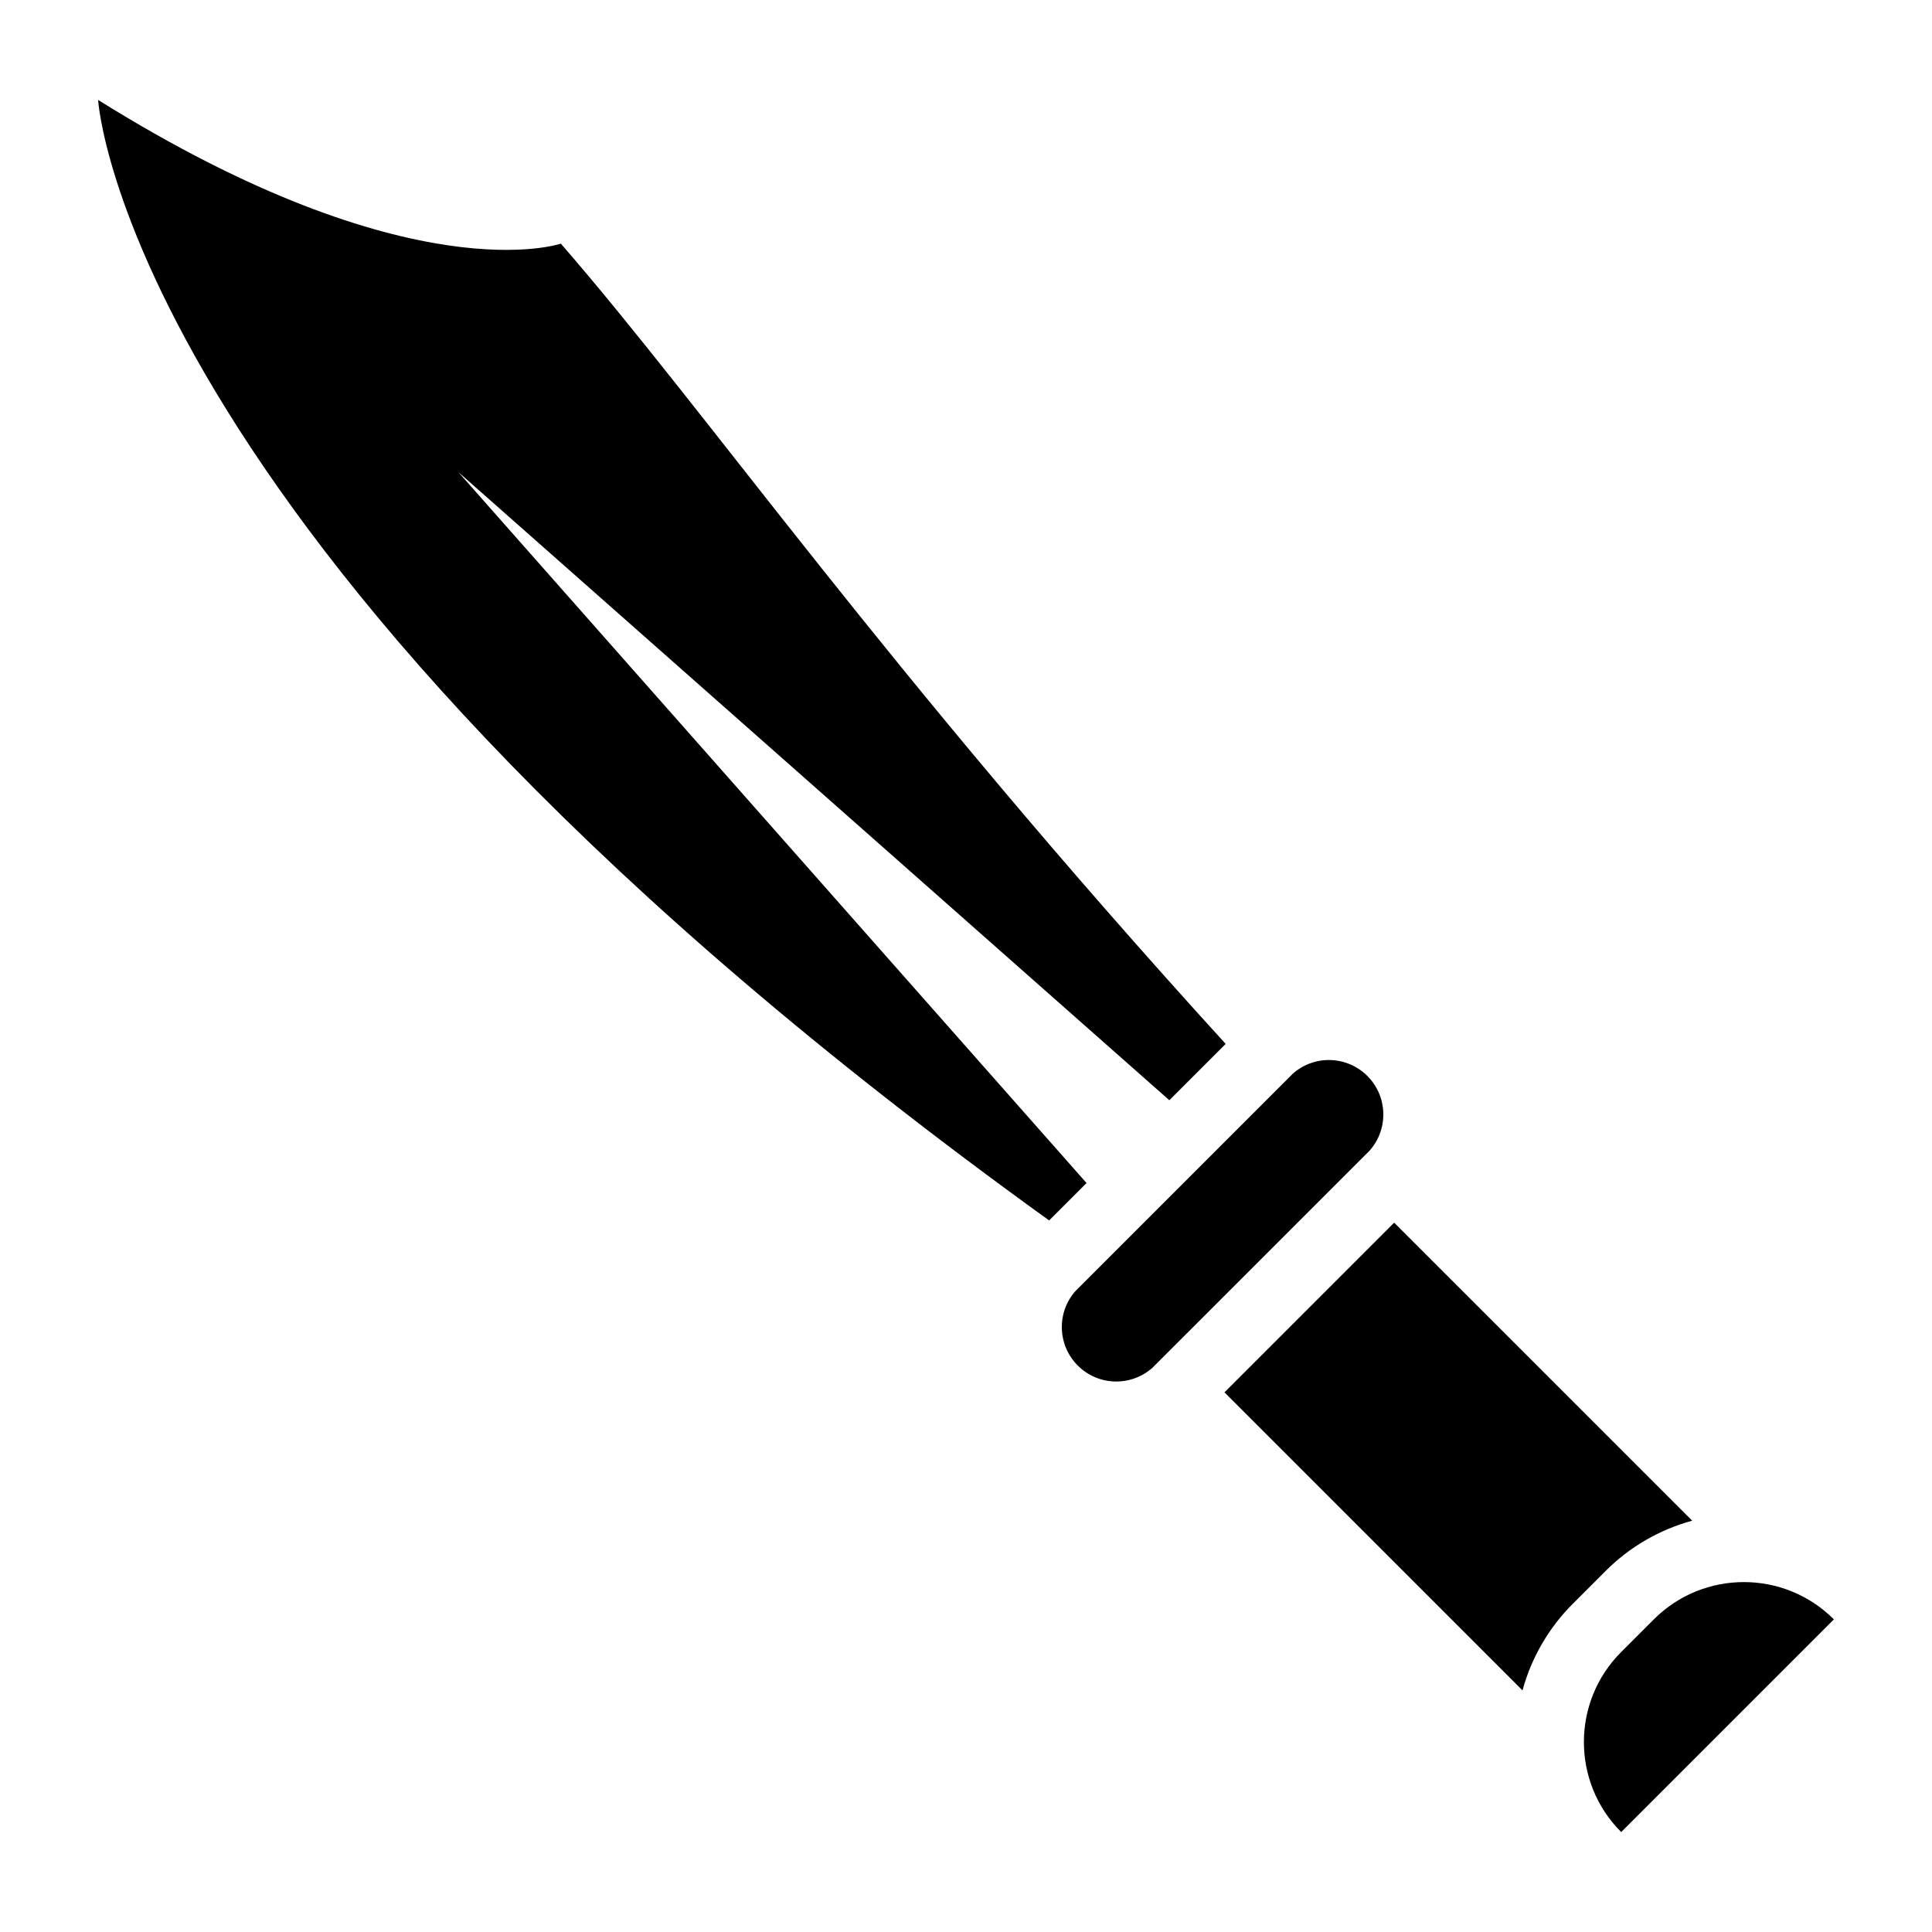
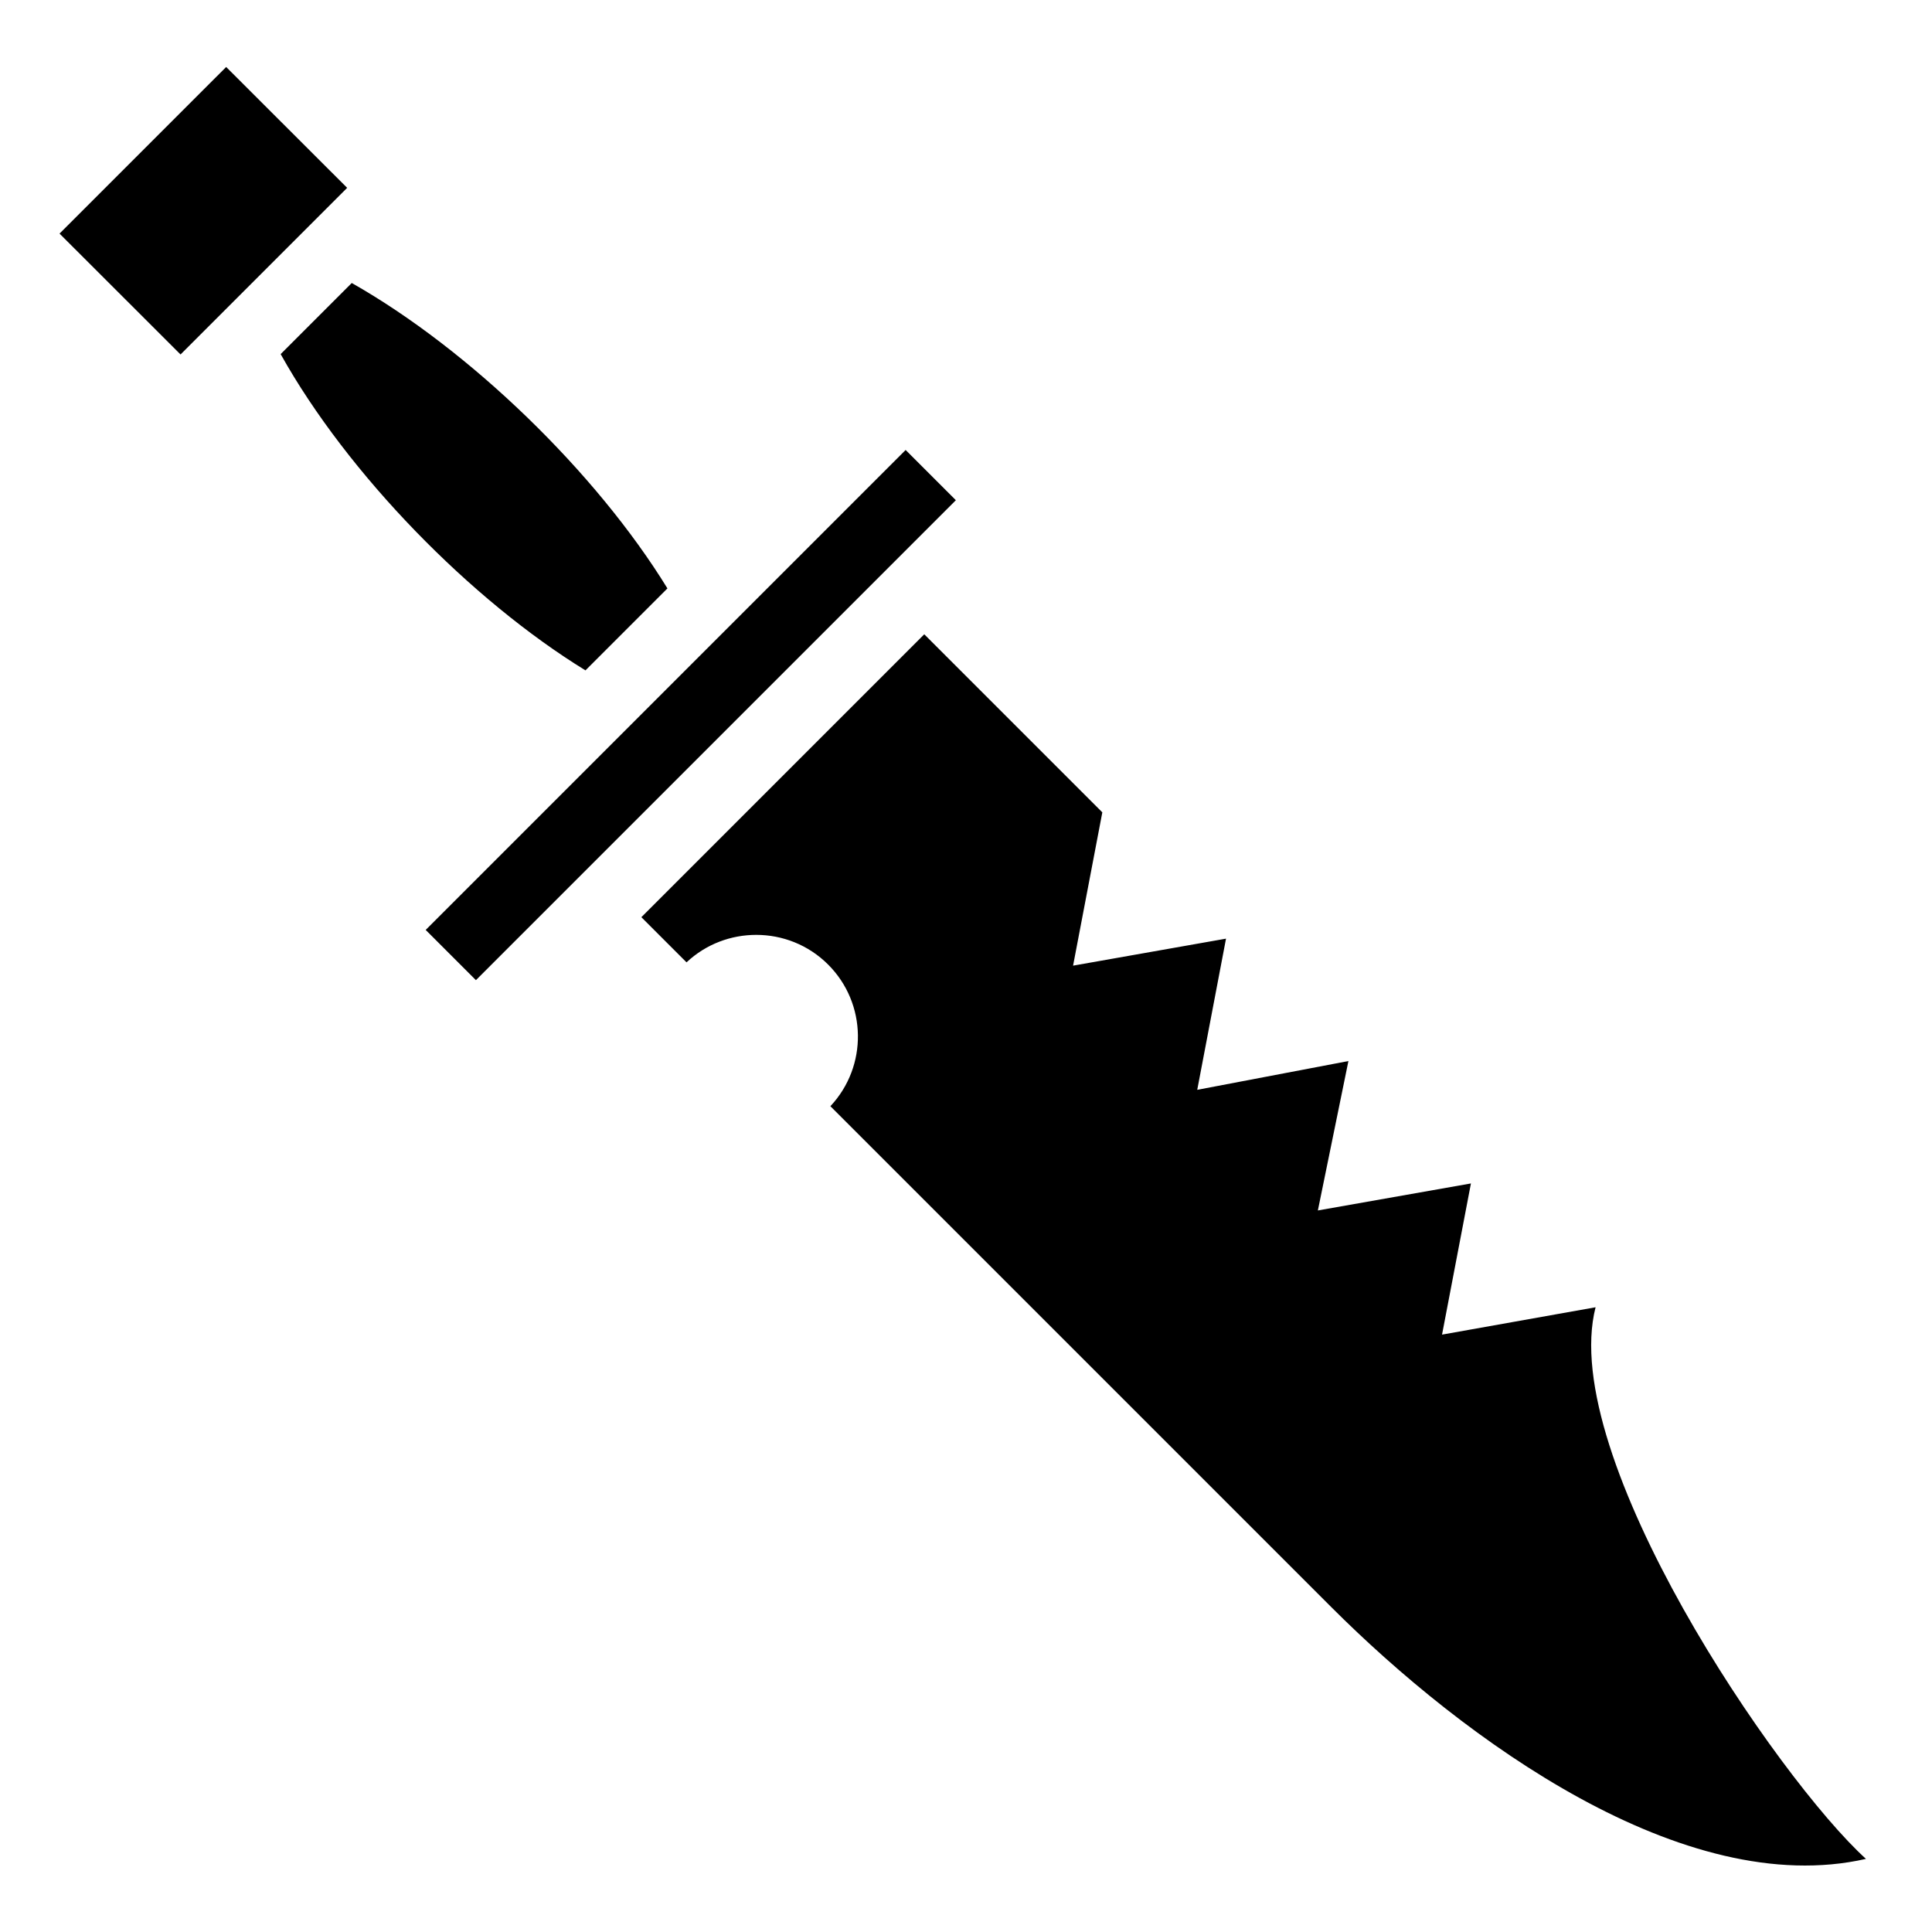
<svg xmlns="http://www.w3.org/2000/svg" viewBox="0 0 512 512">
-   <path fill="#000" d="M416.833 424.997a51.536 51.536 0 0 0-13.354 22.973l-78.98-78.98 44.972-44.97 78.98 78.978a51.536 51.536 0 0 0-22.974 13.354zm-209.087-202.24l-86.28-97.65 97.653 86.277 90.77 80.19 14.927-14.927c-90.534-99.383-137.713-167.87-176.19-212.085 0 0-39.608 13.795-122.627-38.08 0 0 7.062 120.442 252.034 296.948l9.913-9.913zm155.22 82.16a14.43 14.43 0 0 0-20.37-20.37l-57.57 57.567a14.43 14.43 0 0 0 20.37 20.37zM486 429.15a33.746 33.746 0 0 0-47.722 0l-8.646 8.647a33.746 33.746 0 0 0 0 47.722z" />
+   <path d="M59.938 17.75L15.78 61.906l32.064 32.032L92 49.78 59.937 17.75zM93.218 75L74.376 93.844c17.814 31.92 50.57 65.266 80.78 83.812l21.72-21.72C157.975 125.16 124.423 92.678 93.22 75zM240 119.25L112.812 246.438l13.313 13.312 127.188-127.188L240 119.25zm4.938 48.844l-74.97 74.97 11.97 11.967c5.18-4.87 11.826-7.28 18.468-7.28 6.903 0 13.8 2.61 19.063 7.875 10.32 10.324 10.515 26.965.593 37.53l132.718 132.72c35.123 35.124 93.42 77.742 141.72 66.75-23.436-21.284-81.765-106.71-71.656-146.188l-40.688 7.25 7.656-40.062-40.562 7.156 8.094-39.592-40.063 7.625 7.626-40.063-40.53 7.156 7.75-40.625-47.188-47.186z" fill="#000" />
</svg>
